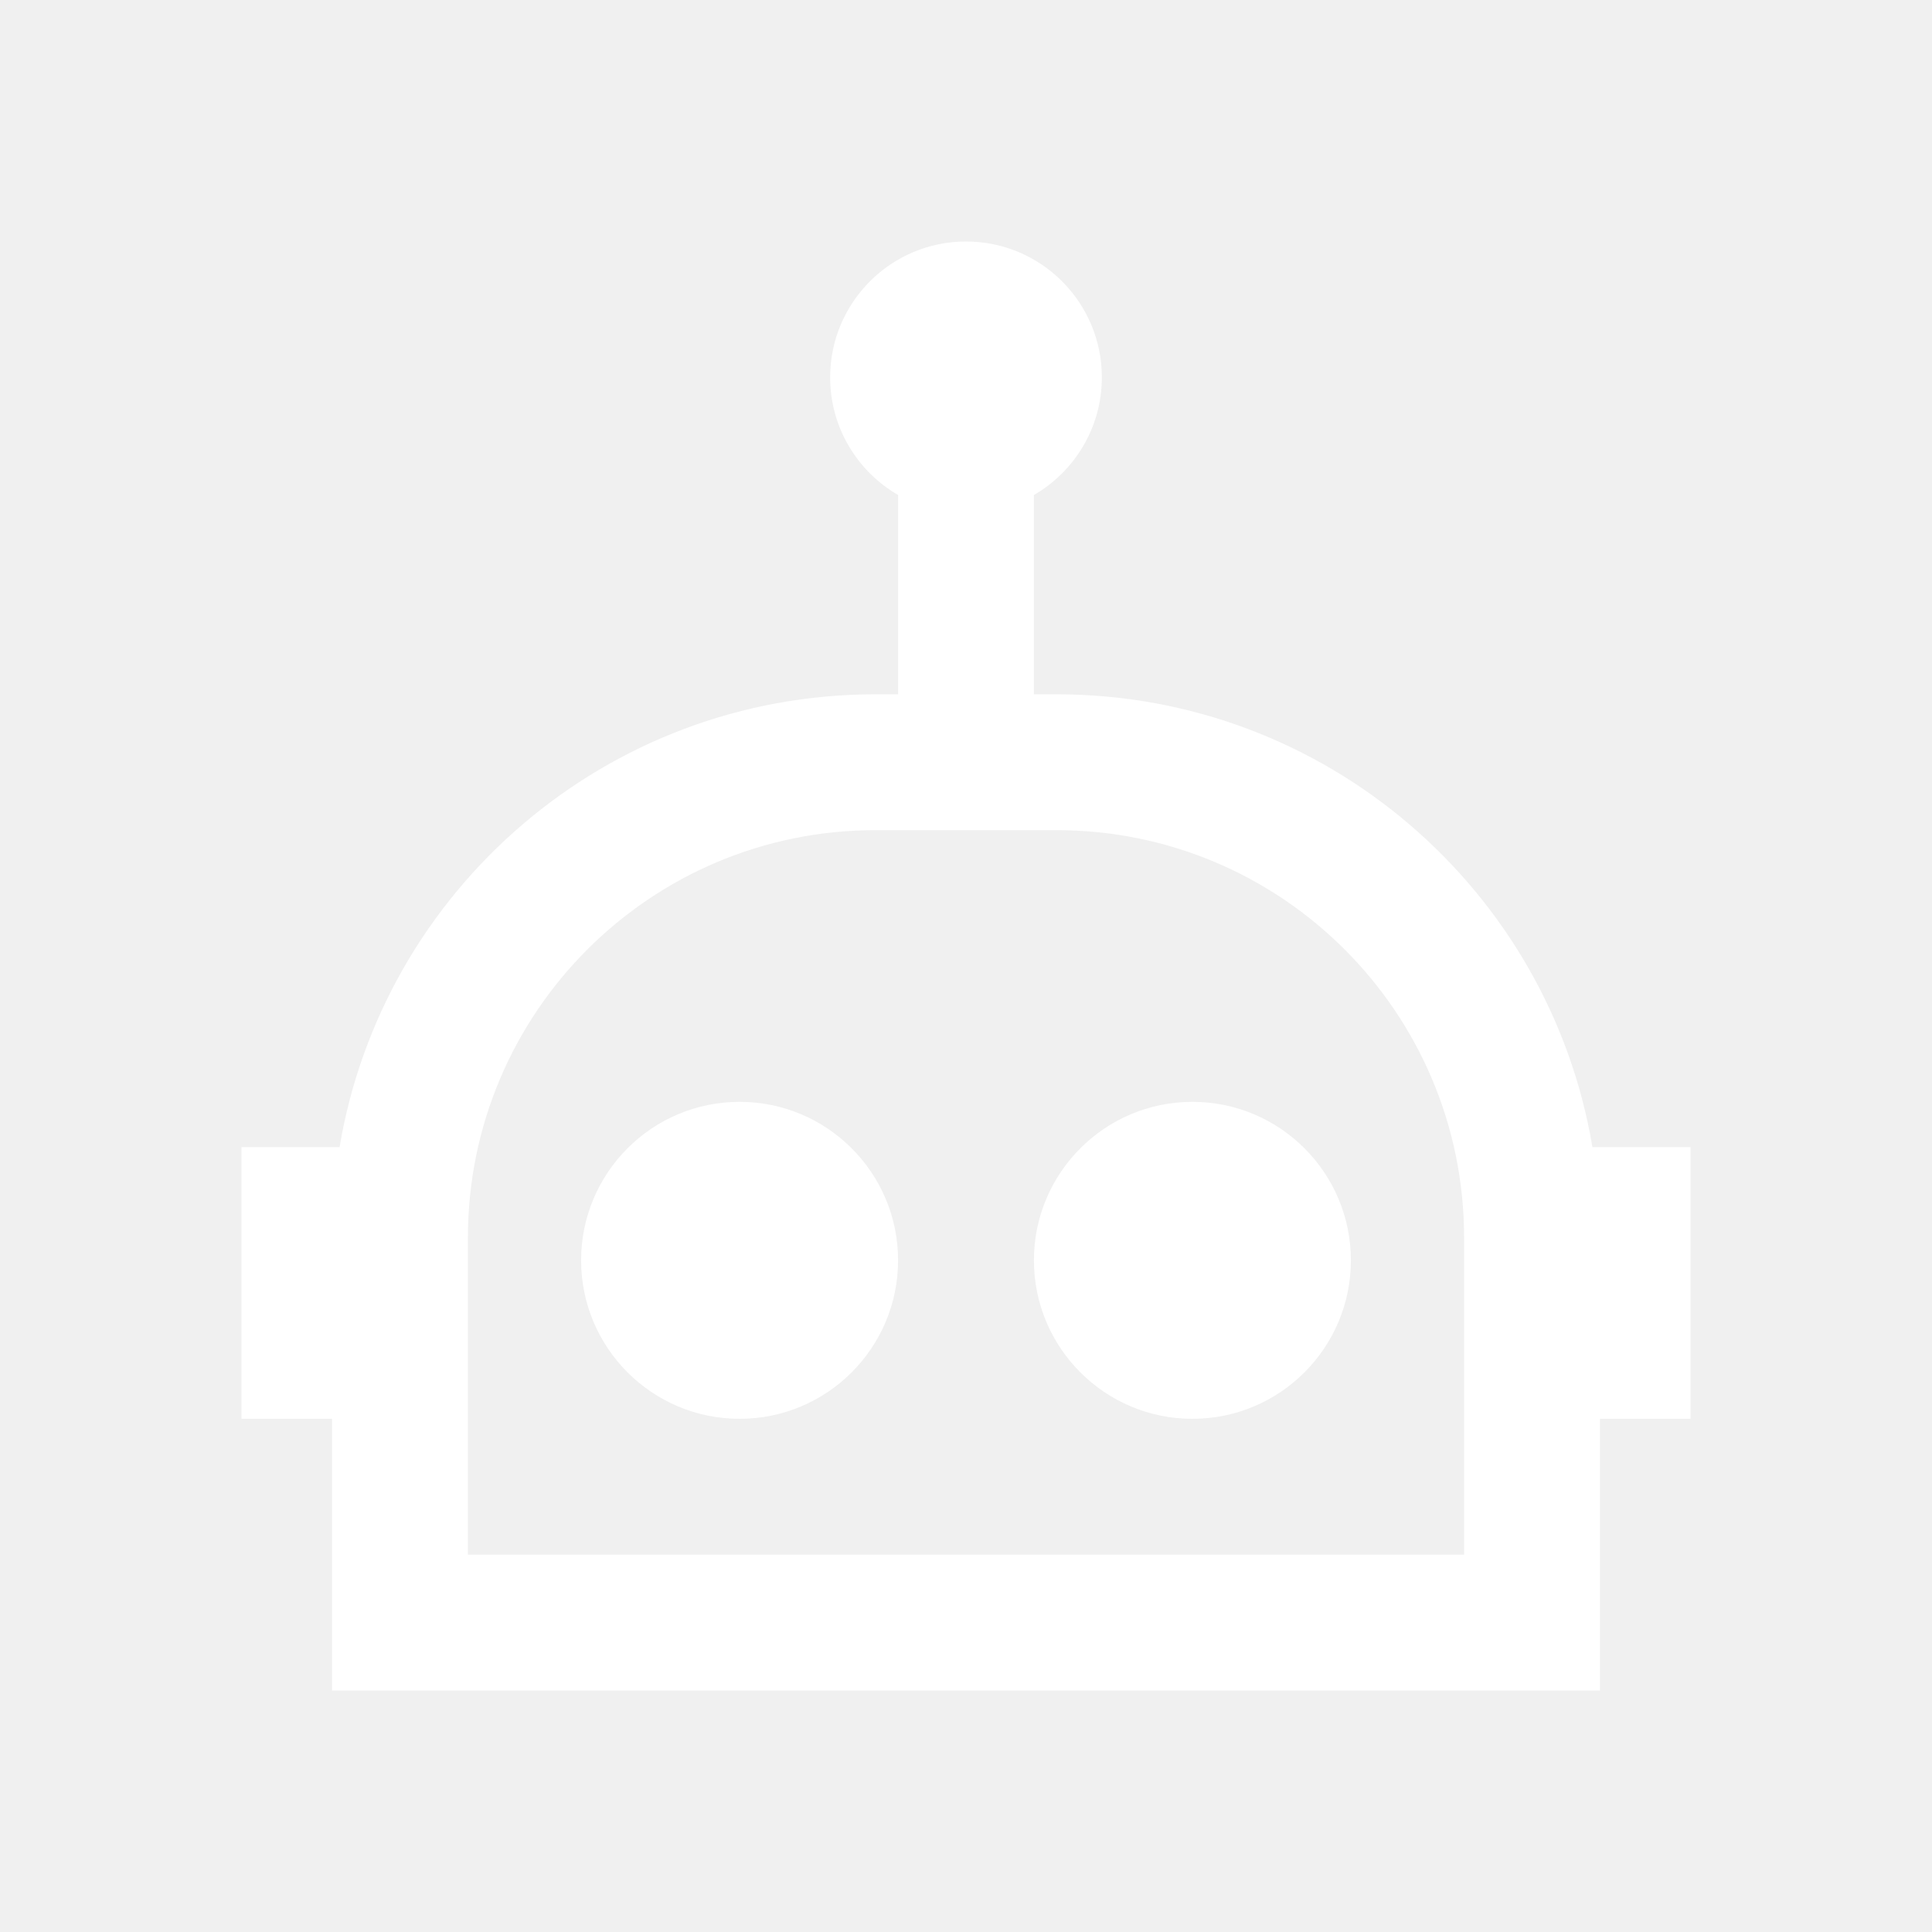
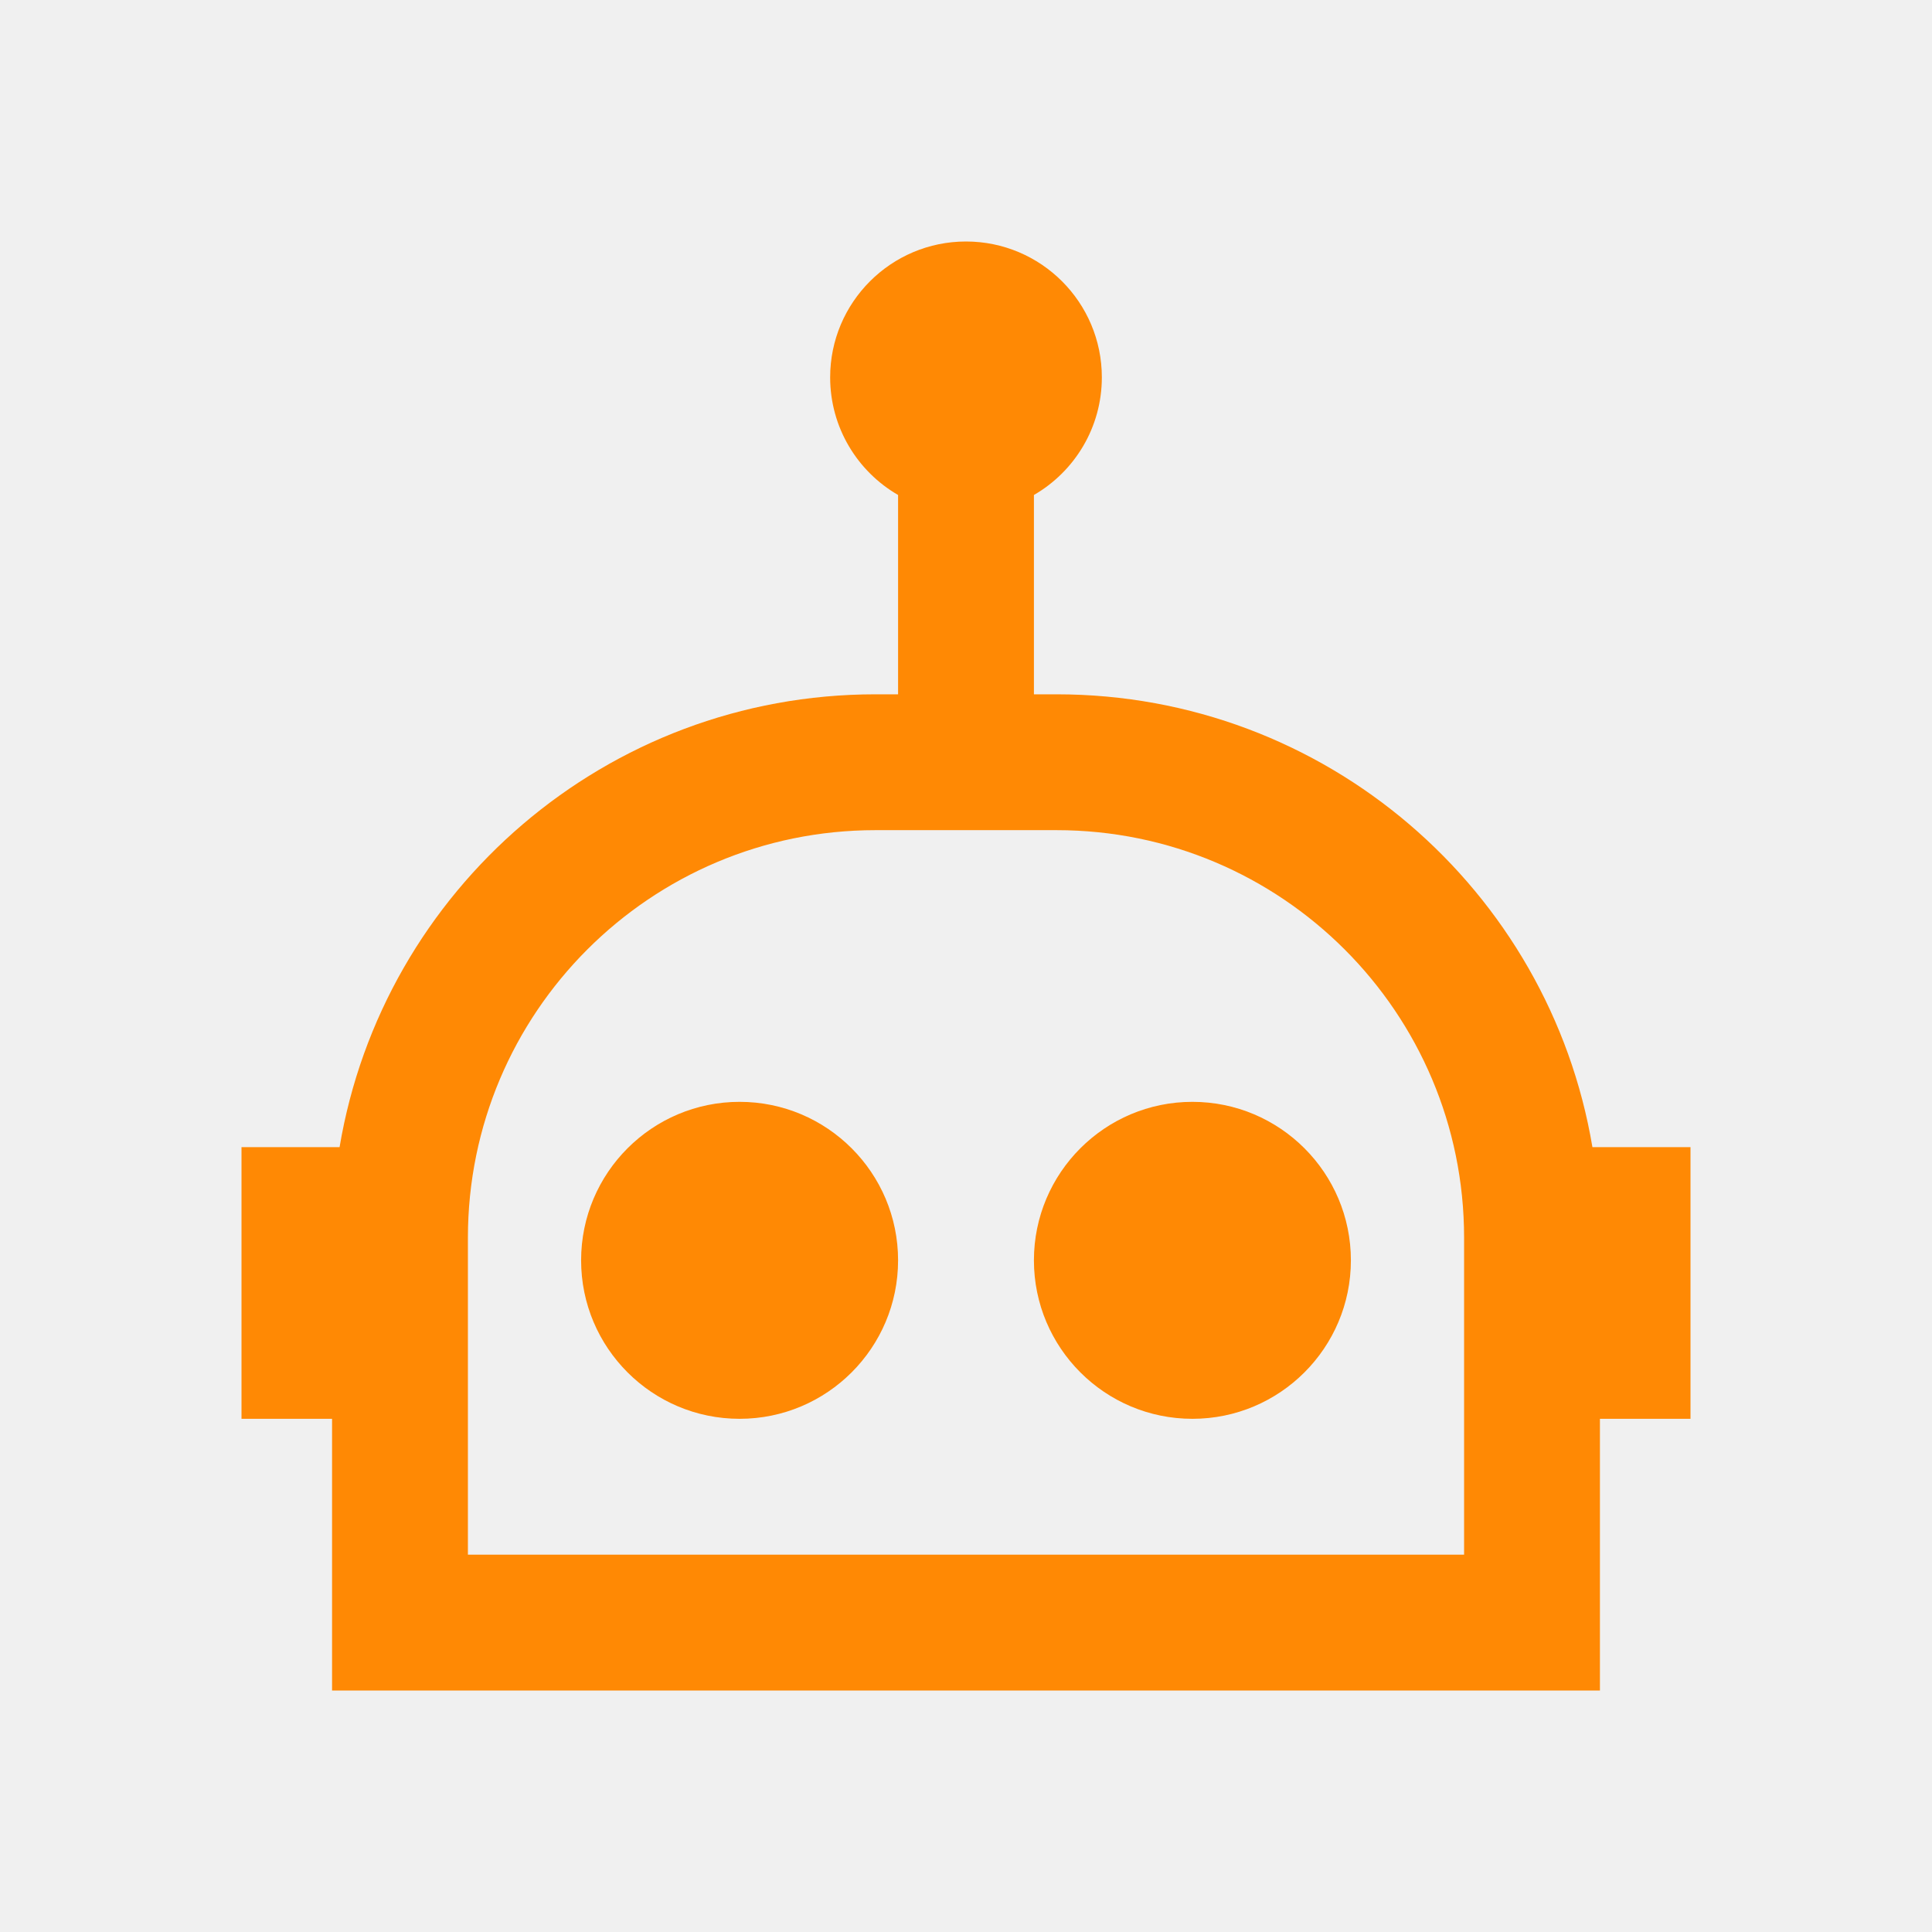
<svg xmlns="http://www.w3.org/2000/svg" viewBox="0 0 512 512" fill="none">
  <g transform="translate(64, 64) scale(24)">
-     <path clip-rule="evenodd" d="M8.75 2.799C9.198 2.54 9.5 2.055 9.5 1.5C9.5 0.672 8.828 0 8 0C7.172 0 6.5 0.672 6.5 1.5C6.5 2.055 6.802 2.54 7.25 2.799V5H7C4.027 5 1.559 7.162 1.083 10H0V13H1V14.5V16H2.5H13.5H15V14.5V13H16V10H14.917C14.441 7.162 11.973 5 9 5H8.75V2.799ZM7 6.5C4.515 6.5 2.5 8.515 2.5 11V14.5H13.5V11C13.5 8.515 11.485 6.5 9 6.5H7ZM7.25 11.25C7.25 12.216 6.466 13 5.5 13C4.534 13 3.75 12.216 3.75 11.25C3.75 10.284 4.534 9.5 5.5 9.5C6.466 9.5 7.25 10.284 7.25 11.25ZM10.5 13C11.466 13 12.25 12.216 12.25 11.25C12.25 10.284 11.466 9.5 10.5 9.5C9.534 9.5 8.75 10.284 8.75 11.25C8.75 12.216 9.534 13 10.5 13Z" fill="white" fill-rule="evenodd" />
+     <path clip-rule="evenodd" d="M8.75 2.799C9.198 2.54 9.5 2.055 9.5 1.5C9.5 0.672 8.828 0 8 0C7.172 0 6.5 0.672 6.5 1.5C6.5 2.055 6.802 2.54 7.25 2.799V5H7C4.027 5 1.559 7.162 1.083 10H0V13H1V14.5V16H2.5H13.5H15V14.5V13H16V10H14.917C14.441 7.162 11.973 5 9 5H8.75V2.799ZM7 6.5C4.515 6.5 2.5 8.515 2.5 11V14.5H13.5V11C13.5 8.515 11.485 6.5 9 6.5H7ZM7.25 11.25C7.25 12.216 6.466 13 5.5 13C4.534 13 3.75 12.216 3.75 11.25C3.75 10.284 4.534 9.5 5.5 9.5C6.466 9.5 7.25 10.284 7.25 11.25ZM10.5 13C11.466 13 12.25 12.216 12.25 11.25C12.25 10.284 11.466 9.5 10.5 9.5C9.534 9.5 8.75 10.284 8.75 11.25C8.75 12.216 9.534 13 10.5 13Z" fill="#ff8904" fill-rule="evenodd" />
  </g>
</svg>
